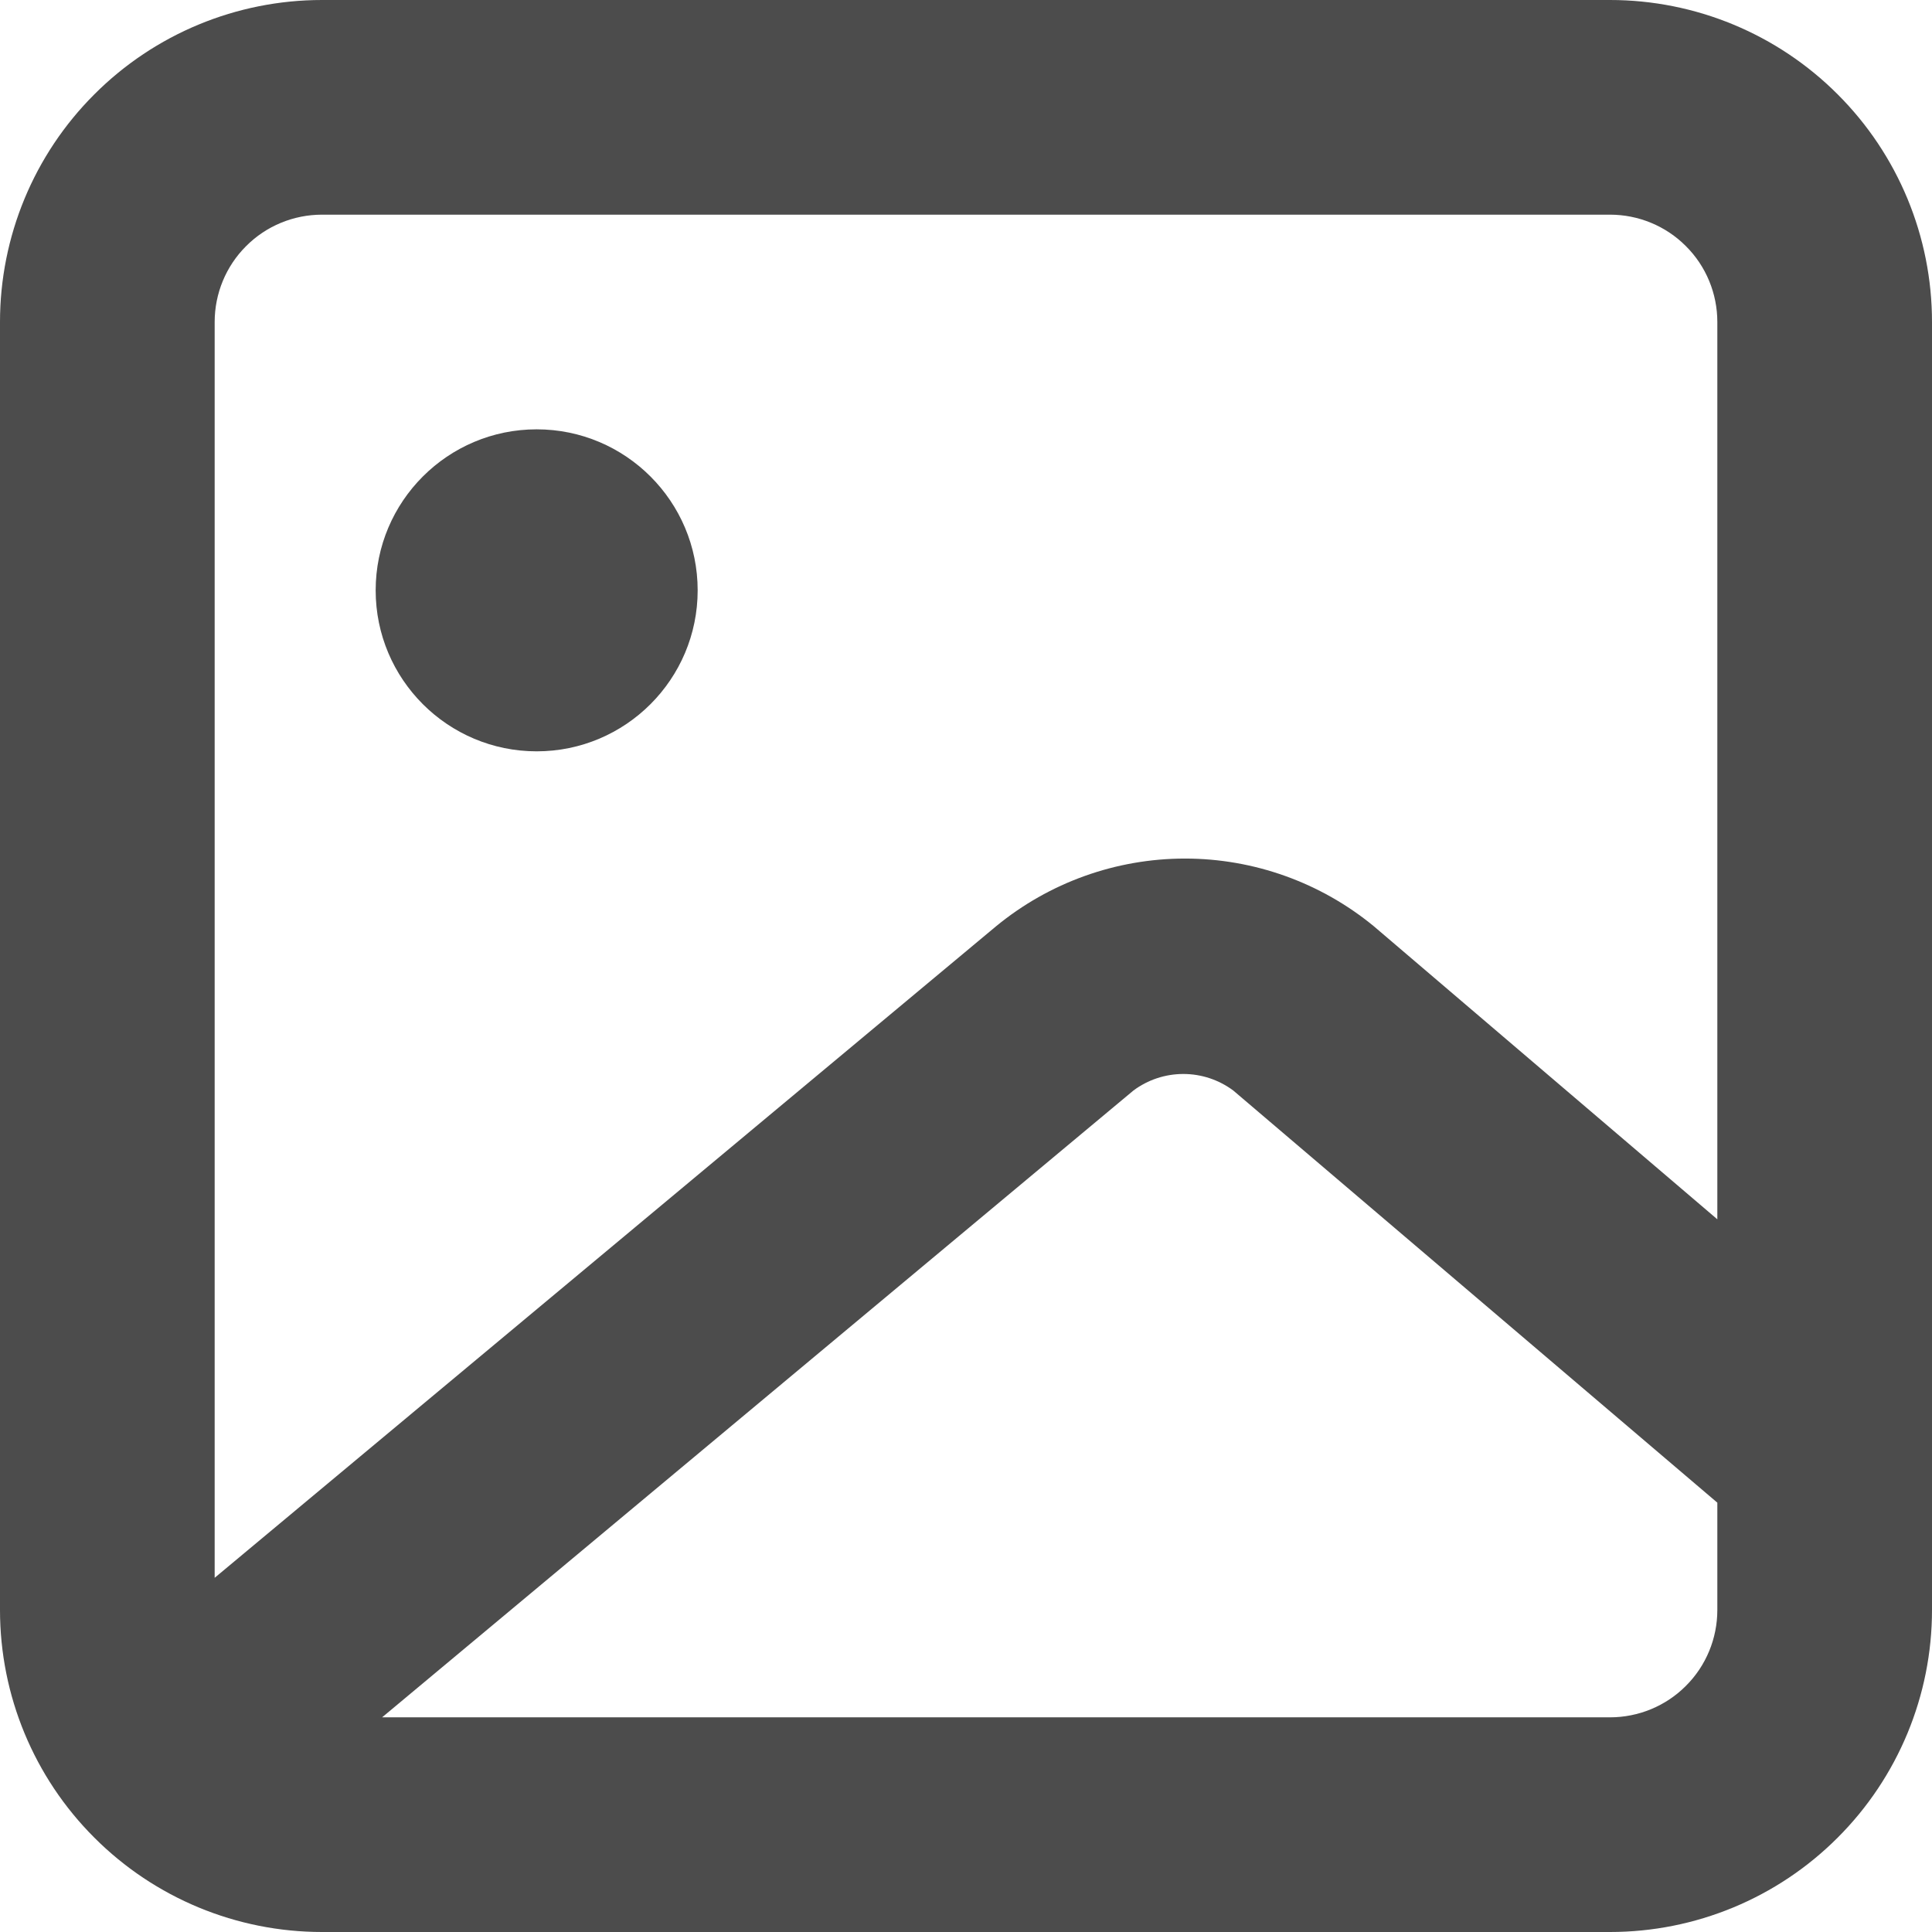
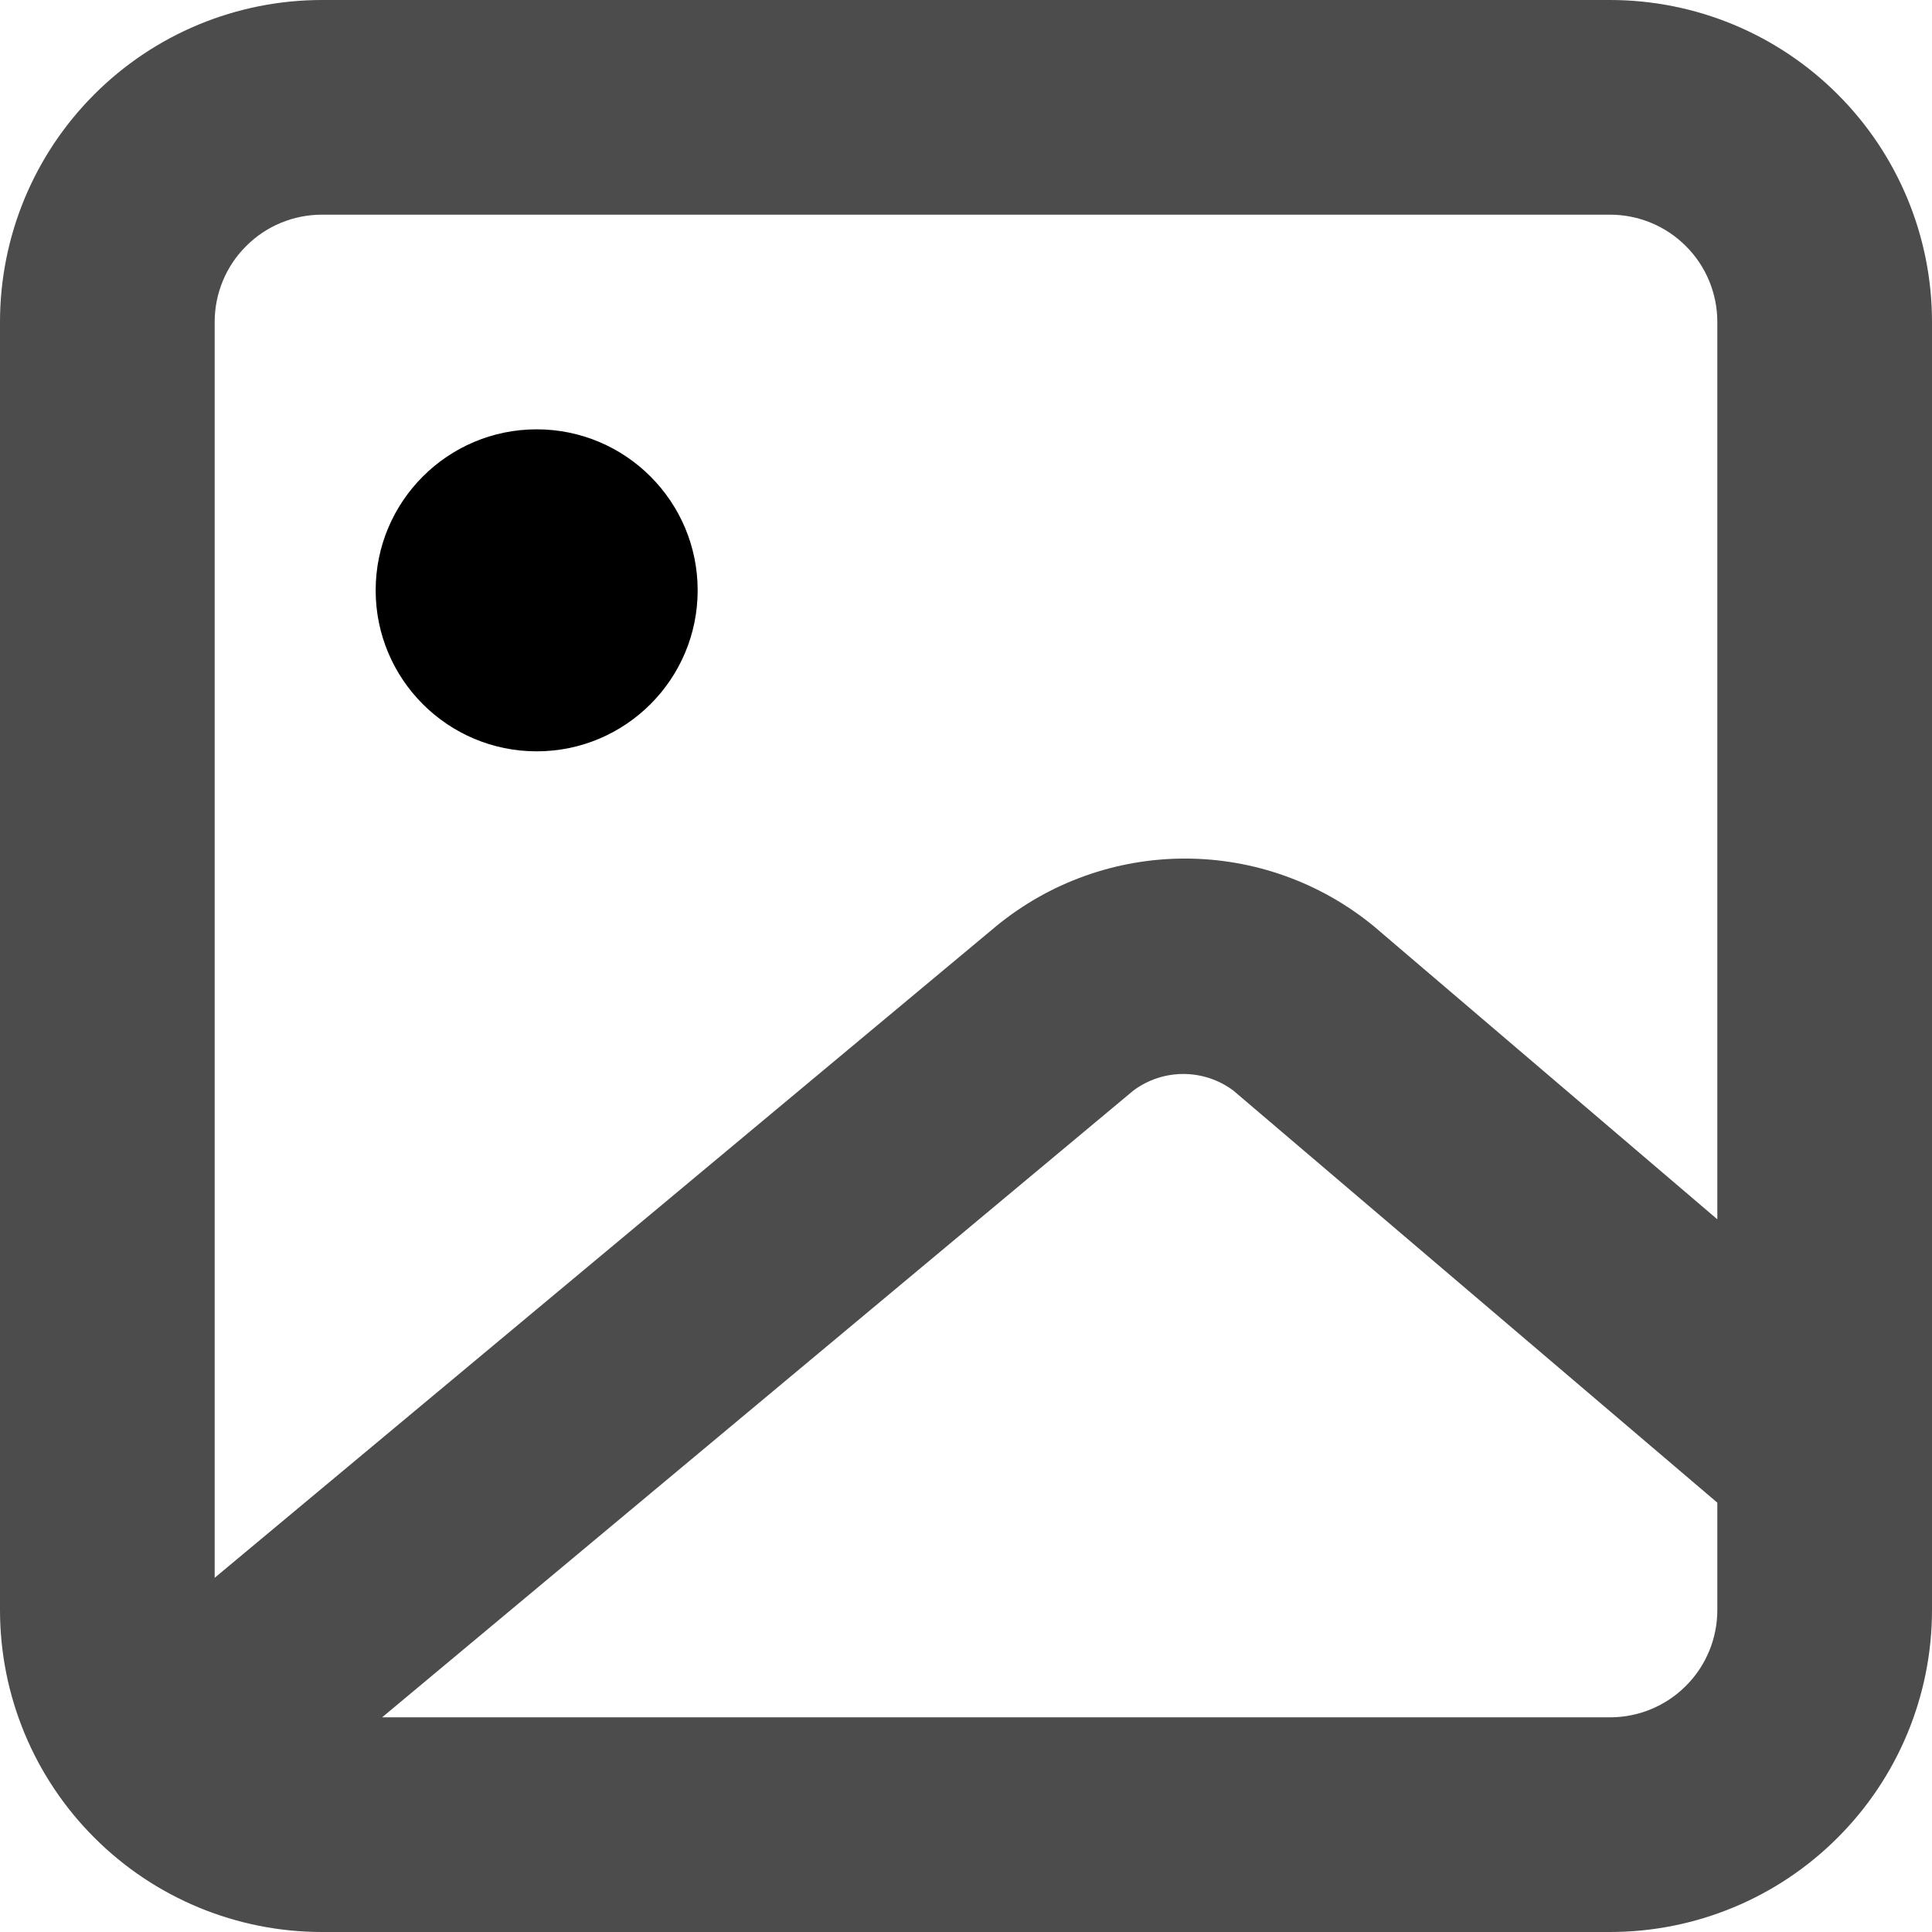
<svg xmlns="http://www.w3.org/2000/svg" width="18" height="18" viewBox="0 0 18 18" fill="none">
  <path d="M15 0H3C2.204 0 1.441 0.316 0.879 0.879C0.316 1.441 0 2.204 0 3V15C0 15.796 0.316 16.559 0.879 17.121C1.441 17.684 2.204 18 3 18H15C15.796 18 16.559 17.684 17.121 17.121C17.684 16.559 18 15.796 18 15V3C18 2.204 17.684 1.441 17.121 0.879C16.559 0.316 15.796 0 15 0ZM3 2H15C15.265 2 15.52 2.105 15.707 2.293C15.895 2.48 16 2.735 16 3V11.36L12.8 8.63C12.304 8.222 11.682 7.999 11.04 7.999C10.398 7.999 9.776 8.222 9.28 8.63L2 14.7V3C2 2.735 2.105 2.48 2.293 2.293C2.48 2.105 2.735 2 3 2ZM15 16H3.56L10.56 10.16C10.694 10.06 10.857 10.006 11.025 10.006C11.193 10.006 11.355 10.06 11.49 10.16L16 14V15C16 15.265 15.895 15.52 15.707 15.707C15.52 15.895 15.265 16 15 16Z" fill="black" fill-opacity="0.7" />
-   <path d="M5 7C5.828 7 6.5 6.328 6.5 5.5C6.5 4.672 5.828 4 5 4C4.172 4 3.5 4.672 3.5 5.5C3.5 6.328 4.172 7 5 7Z" fill="black" fill-opacity="0.7" />
+   <path d="M5 7C5.828 7 6.5 6.328 6.5 5.5C6.5 4.672 5.828 4 5 4C4.172 4 3.5 4.672 3.5 5.5C3.5 6.328 4.172 7 5 7Z" fill="black" fill-opacity="1" />
</svg>
